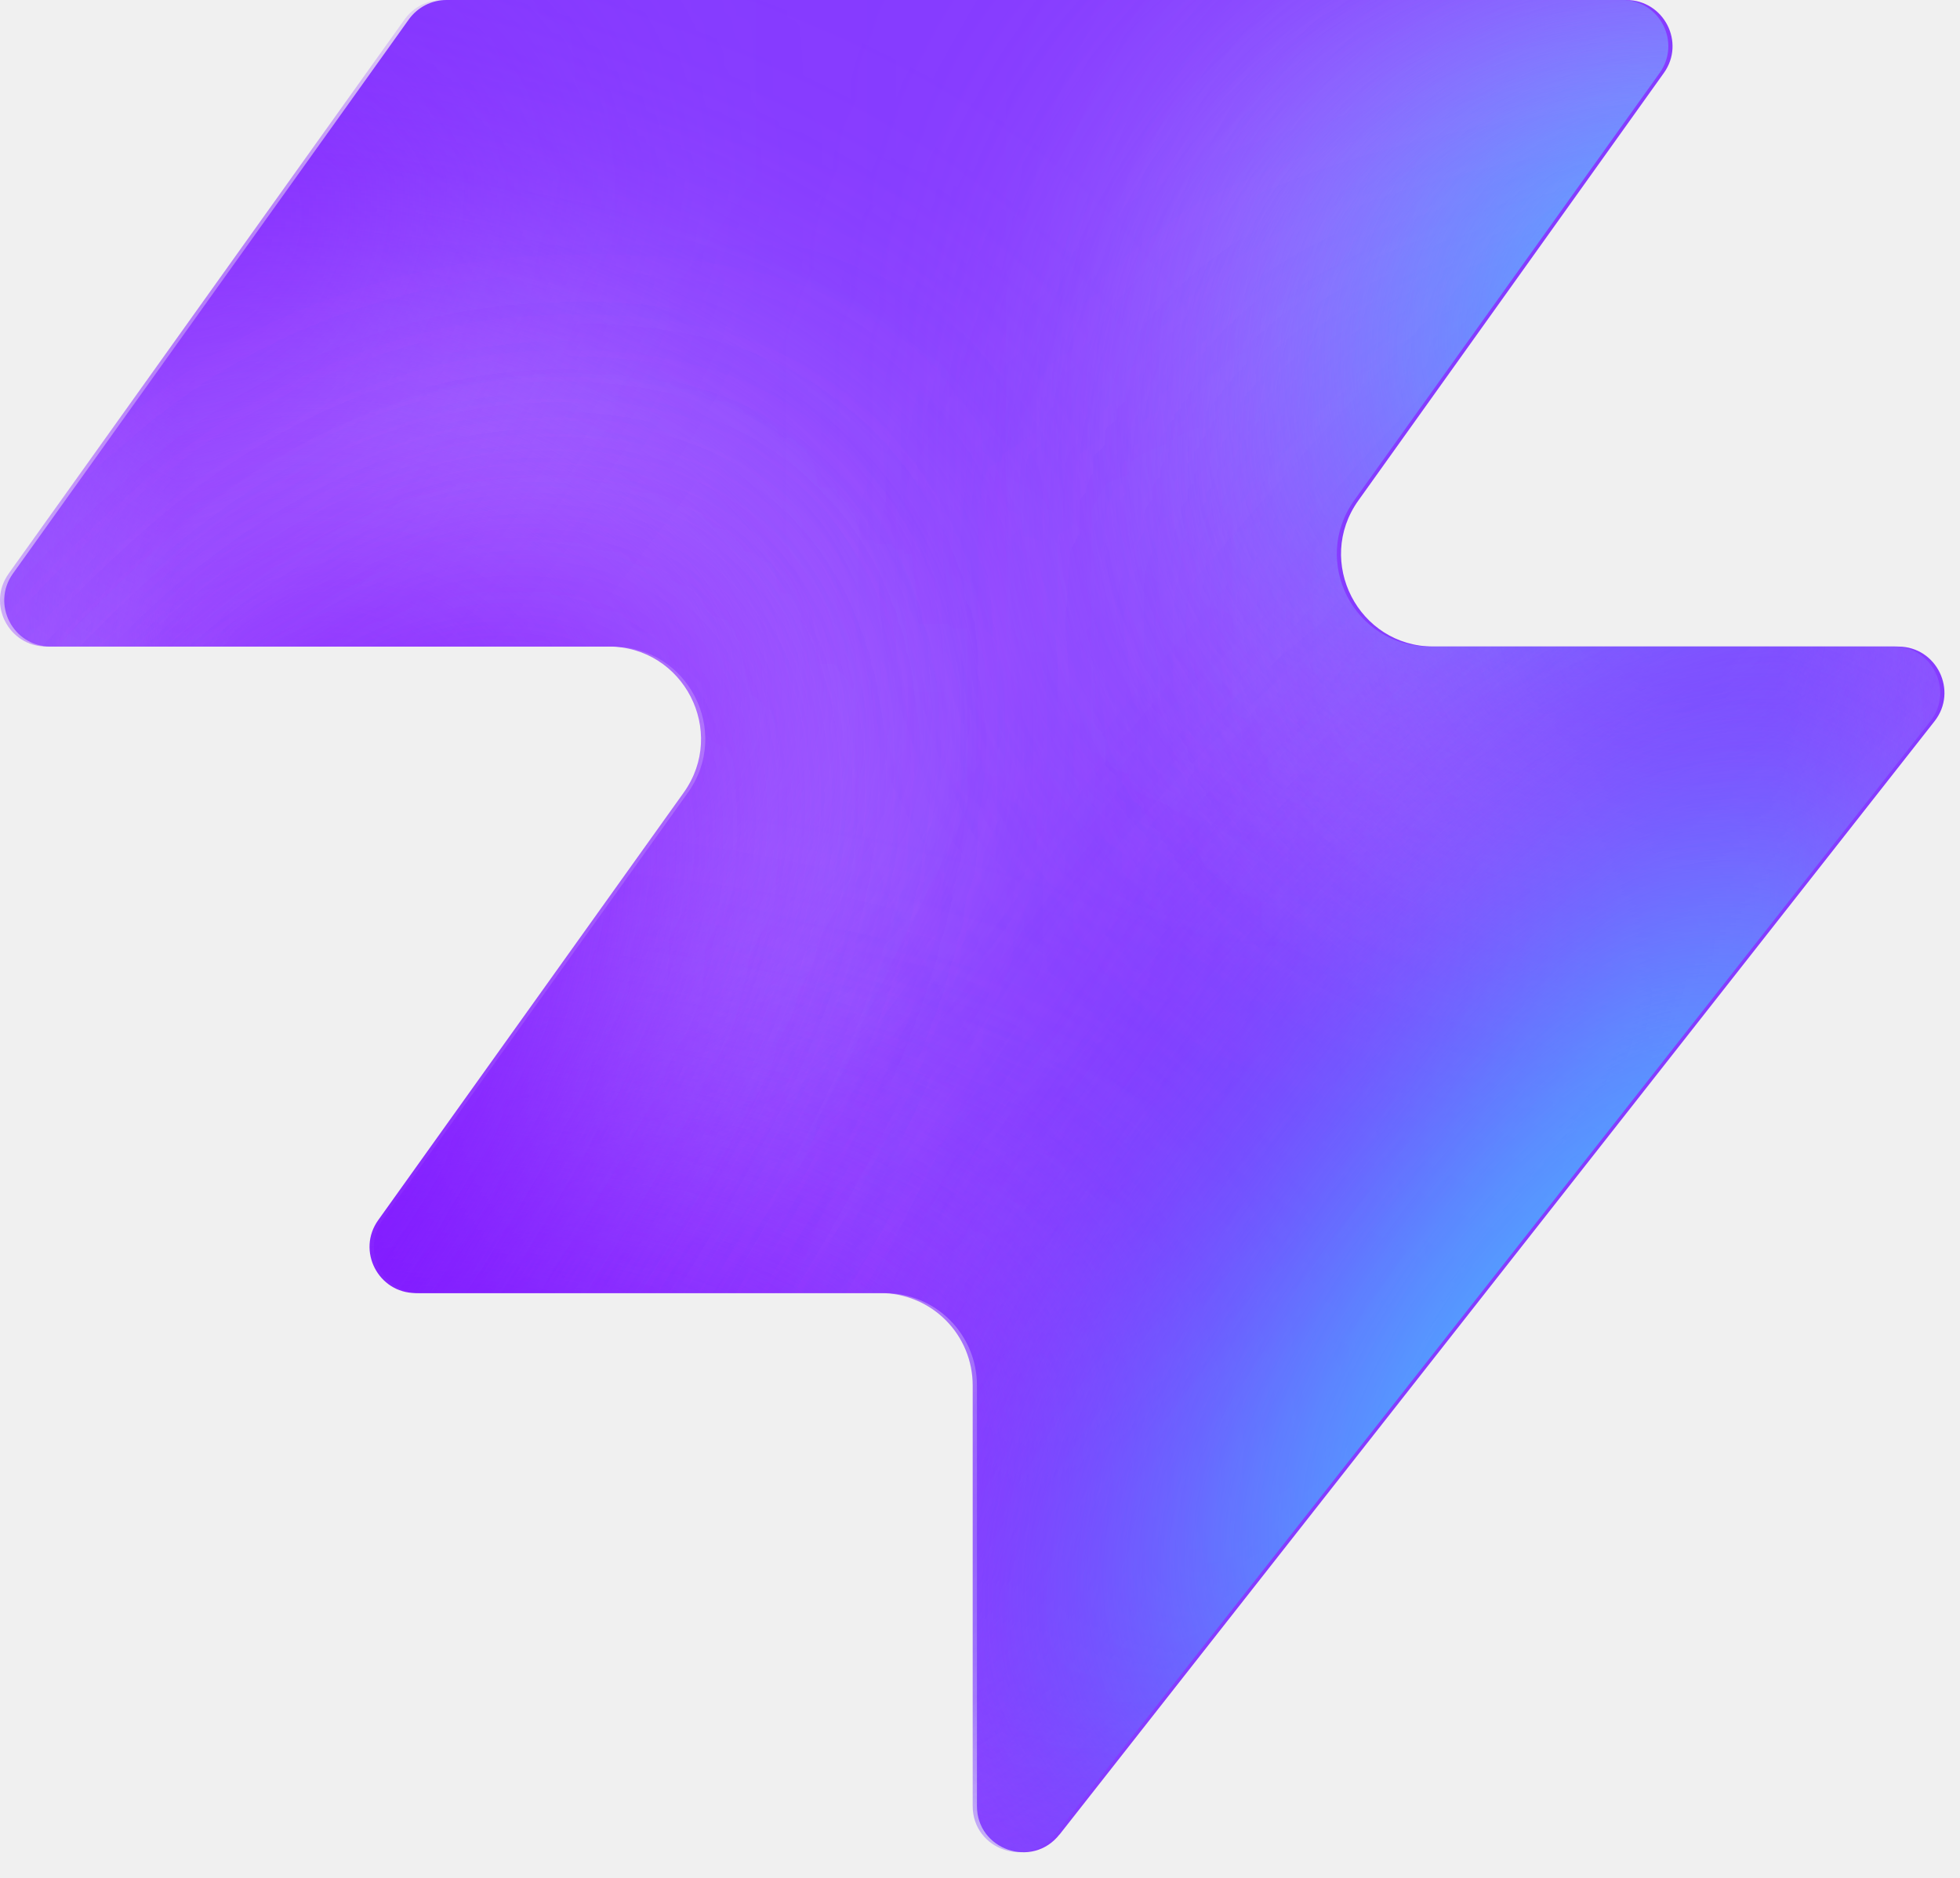
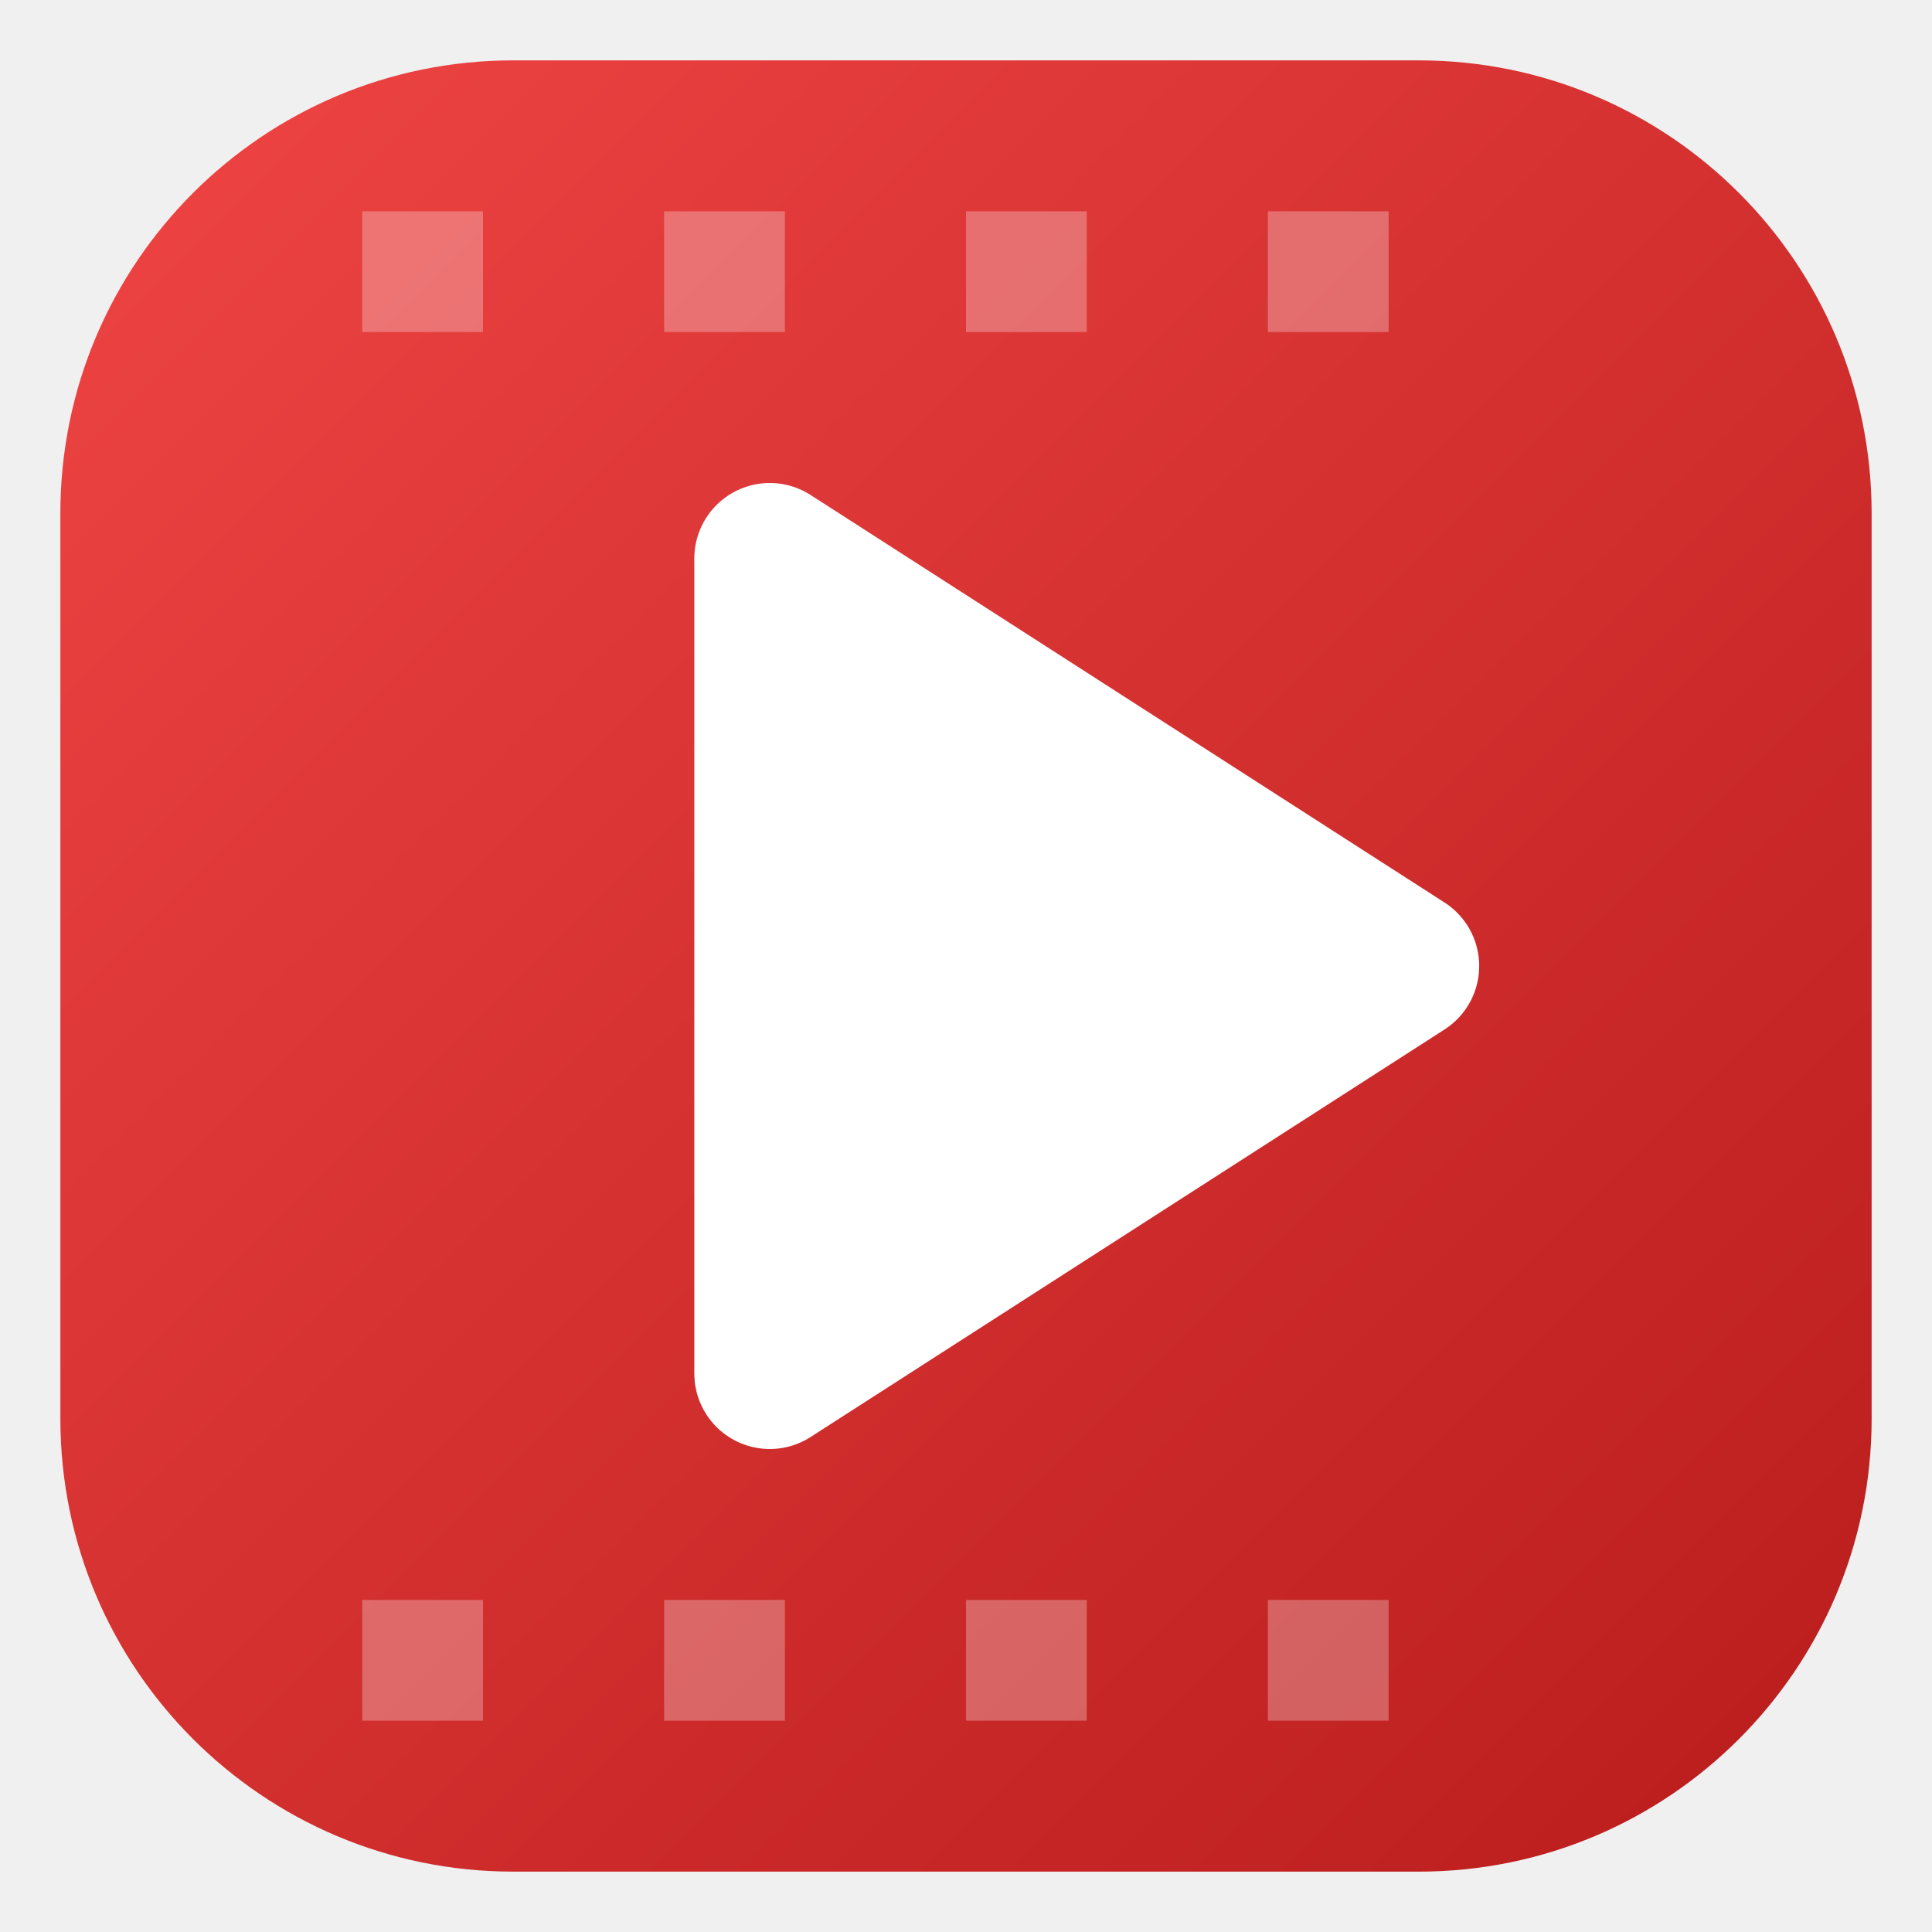
- <svg xmlns="http://www.w3.org/2000/svg" width="48" height="46" fill="none" viewBox="0 0 48 46">
-   <path fill="#863bff" d="M25.946 44.938c-.664.845-2.021.375-2.021-.698V33.937a2.26 2.26 0 0 0-2.262-2.262H10.287c-.92 0-1.456-1.04-.92-1.788l7.48-10.471c1.07-1.497 0-3.578-1.842-3.578H1.237c-.92 0-1.456-1.04-.92-1.788L10.013.474c.214-.297.556-.474.92-.474h28.894c.92 0 1.456 1.04.92 1.788l-7.48 10.471c-1.07 1.498 0 3.579 1.842 3.579h11.377c.943 0 1.473 1.088.89 1.83L25.947 44.94z" style="fill:#863bff;fill:color(display-p3 .525 .23 1);fill-opacity:1" />
-   <mask id="a" width="48" height="46" x="0" y="0" maskUnits="userSpaceOnUse" style="mask-type:alpha">
-     <path fill="#000" d="M25.842 44.938c-.664.844-2.021.375-2.021-.698V33.937a2.26 2.26 0 0 0-2.262-2.262H10.183c-.92 0-1.456-1.04-.92-1.788l7.48-10.471c1.07-1.498 0-3.579-1.842-3.579H1.133c-.92 0-1.456-1.04-.92-1.787L9.91.473c.214-.297.556-.474.92-.474h28.894c.92 0 1.456 1.04.92 1.788l-7.48 10.471c-1.07 1.498 0 3.578 1.842 3.578h11.377c.943 0 1.473 1.088.89 1.832L25.843 44.94z" style="fill:#000;fill-opacity:1" />
-   </mask>
-   <g mask="url(#a)">
-     <g filter="url(#b)">
-       <ellipse cx="5.508" cy="14.704" fill="#ede6ff" rx="5.508" ry="14.704" style="fill:#ede6ff;fill:color(display-p3 .927 .903 1);fill-opacity:1" transform="matrix(.00324 1 1 -.00324 -4.47 31.516)" />
-     </g>
-     <g filter="url(#c)">
-       <ellipse cx="10.399" cy="29.851" fill="#ede6ff" rx="10.399" ry="29.851" style="fill:#ede6ff;fill:color(display-p3 .927 .903 1);fill-opacity:1" transform="matrix(.00324 1 1 -.00324 -39.328 7.883)" />
-     </g>
-     <g filter="url(#d)">
-       <ellipse cx="5.508" cy="30.487" fill="#7e14ff" rx="5.508" ry="30.487" style="fill:#7e14ff;fill:color(display-p3 .492 .077 1);fill-opacity:1" transform="rotate(89.814 -25.913 -14.639)scale(1 -1)" />
-     </g>
-     <g filter="url(#e)">
-       <ellipse cx="5.508" cy="30.599" fill="#7e14ff" rx="5.508" ry="30.599" style="fill:#7e14ff;fill:color(display-p3 .492 .077 1);fill-opacity:1" transform="rotate(89.814 -32.644 -3.334)scale(1 -1)" />
-     </g>
-     <g filter="url(#f)">
-       <ellipse cx="5.508" cy="30.599" fill="#7e14ff" rx="5.508" ry="30.599" style="fill:#7e14ff;fill:color(display-p3 .492 .077 1);fill-opacity:1" transform="matrix(.00324 1 1 -.00324 -34.34 30.47)" />
-     </g>
-     <g filter="url(#g)">
-       <ellipse cx="14.072" cy="22.078" fill="#ede6ff" rx="14.072" ry="22.078" style="fill:#ede6ff;fill:color(display-p3 .927 .903 1);fill-opacity:1" transform="rotate(93.35 24.506 48.493)scale(-1 1)" />
-     </g>
-     <g filter="url(#h)">
-       <ellipse cx="3.47" cy="21.501" fill="#7e14ff" rx="3.47" ry="21.501" style="fill:#7e14ff;fill:color(display-p3 .492 .077 1);fill-opacity:1" transform="rotate(89.009 28.708 47.59)scale(-1 1)" />
-     </g>
-     <g filter="url(#i)">
-       <ellipse cx="3.47" cy="21.501" fill="#7e14ff" rx="3.47" ry="21.501" style="fill:#7e14ff;fill:color(display-p3 .492 .077 1);fill-opacity:1" transform="rotate(89.009 28.708 47.59)scale(-1 1)" />
-     </g>
-     <g filter="url(#j)">
-       <ellipse cx=".387" cy="8.972" fill="#7e14ff" rx="4.407" ry="29.108" style="fill:#7e14ff;fill:color(display-p3 .492 .077 1);fill-opacity:1" transform="rotate(39.51 .387 8.972)" />
-     </g>
-     <g filter="url(#k)">
-       <ellipse cx="47.523" cy="-6.092" fill="#7e14ff" rx="4.407" ry="29.108" style="fill:#7e14ff;fill:color(display-p3 .492 .077 1);fill-opacity:1" transform="rotate(37.892 47.523 -6.092)" />
-     </g>
-     <g filter="url(#l)">
-       <ellipse cx="41.412" cy="6.333" fill="#47bfff" rx="5.971" ry="9.665" style="fill:#47bfff;fill:color(display-p3 .28 .748 1);fill-opacity:1" transform="rotate(37.892 41.412 6.333)" />
-     </g>
-     <g filter="url(#m)">
-       <ellipse cx="-1.879" cy="38.332" fill="#7e14ff" rx="4.407" ry="29.108" style="fill:#7e14ff;fill:color(display-p3 .492 .077 1);fill-opacity:1" transform="rotate(37.892 -1.88 38.332)" />
-     </g>
-     <g filter="url(#n)">
-       <ellipse cx="-1.879" cy="38.332" fill="#7e14ff" rx="4.407" ry="29.108" style="fill:#7e14ff;fill:color(display-p3 .492 .077 1);fill-opacity:1" transform="rotate(37.892 -1.88 38.332)" />
-     </g>
-     <g filter="url(#o)">
-       <ellipse cx="35.651" cy="29.907" fill="#7e14ff" rx="4.407" ry="29.108" style="fill:#7e14ff;fill:color(display-p3 .492 .077 1);fill-opacity:1" transform="rotate(37.892 35.651 29.907)" />
-     </g>
-     <g filter="url(#p)">
-       <ellipse cx="38.418" cy="32.4" fill="#47bfff" rx="5.971" ry="15.297" style="fill:#47bfff;fill:color(display-p3 .28 .748 1);fill-opacity:1" transform="rotate(37.892 38.418 32.4)" />
-     </g>
+ <svg xmlns="http://www.w3.org/2000/svg" viewBox="0 0 64 64" role="img" aria-label="Cinevexa">
+   <defs>
+     <linearGradient id="cx-bg" x1="0" y1="0" x2="1" y2="1">
+       <stop offset="0" stop-color="#ef4444" />
+       <stop offset="1" stop-color="#b91c1c" />
+     </linearGradient>
+   </defs>
+   <rect x="2" y="2" width="60" height="60" rx="15" fill="url(#cx-bg)" />
+   <g stroke="#fff" stroke-opacity=".28" stroke-width="4" stroke-dasharray="4 6">
+     <path d="M12 9h40" />
+     <path d="M12 55h40" />
  </g>
-   <defs>
-     <filter id="b" width="60.045" height="41.654" x="-19.77" y="16.149" color-interpolation-filters="sRGB" filterUnits="userSpaceOnUse">
-       <feFlood flood-opacity="0" result="BackgroundImageFix" />
-       <feBlend in="SourceGraphic" in2="BackgroundImageFix" result="shape" />
-       <feGaussianBlur result="effect1_foregroundBlur_2002_17158" stdDeviation="7.659" />
-     </filter>
-     <filter id="c" width="90.34" height="51.437" x="-54.613" y="-7.533" color-interpolation-filters="sRGB" filterUnits="userSpaceOnUse">
-       <feFlood flood-opacity="0" result="BackgroundImageFix" />
-       <feBlend in="SourceGraphic" in2="BackgroundImageFix" result="shape" />
-       <feGaussianBlur result="effect1_foregroundBlur_2002_17158" stdDeviation="7.659" />
-     </filter>
-     <filter id="d" width="79.355" height="29.4" x="-49.64" y="2.03" color-interpolation-filters="sRGB" filterUnits="userSpaceOnUse">
-       <feFlood flood-opacity="0" result="BackgroundImageFix" />
-       <feBlend in="SourceGraphic" in2="BackgroundImageFix" result="shape" />
-       <feGaussianBlur result="effect1_foregroundBlur_2002_17158" stdDeviation="4.596" />
-     </filter>
-     <filter id="e" width="79.579" height="29.4" x="-45.045" y="20.029" color-interpolation-filters="sRGB" filterUnits="userSpaceOnUse">
-       <feFlood flood-opacity="0" result="BackgroundImageFix" />
-       <feBlend in="SourceGraphic" in2="BackgroundImageFix" result="shape" />
-       <feGaussianBlur result="effect1_foregroundBlur_2002_17158" stdDeviation="4.596" />
-     </filter>
-     <filter id="f" width="79.579" height="29.4" x="-43.513" y="21.178" color-interpolation-filters="sRGB" filterUnits="userSpaceOnUse">
-       <feFlood flood-opacity="0" result="BackgroundImageFix" />
-       <feBlend in="SourceGraphic" in2="BackgroundImageFix" result="shape" />
-       <feGaussianBlur result="effect1_foregroundBlur_2002_17158" stdDeviation="4.596" />
-     </filter>
-     <filter id="g" width="74.749" height="58.852" x="15.756" y="-17.901" color-interpolation-filters="sRGB" filterUnits="userSpaceOnUse">
-       <feFlood flood-opacity="0" result="BackgroundImageFix" />
-       <feBlend in="SourceGraphic" in2="BackgroundImageFix" result="shape" />
-       <feGaussianBlur result="effect1_foregroundBlur_2002_17158" stdDeviation="7.659" />
-     </filter>
-     <filter id="h" width="61.377" height="25.362" x="23.548" y="2.284" color-interpolation-filters="sRGB" filterUnits="userSpaceOnUse">
-       <feFlood flood-opacity="0" result="BackgroundImageFix" />
-       <feBlend in="SourceGraphic" in2="BackgroundImageFix" result="shape" />
-       <feGaussianBlur result="effect1_foregroundBlur_2002_17158" stdDeviation="4.596" />
-     </filter>
-     <filter id="i" width="61.377" height="25.362" x="23.548" y="2.284" color-interpolation-filters="sRGB" filterUnits="userSpaceOnUse">
-       <feFlood flood-opacity="0" result="BackgroundImageFix" />
-       <feBlend in="SourceGraphic" in2="BackgroundImageFix" result="shape" />
-       <feGaussianBlur result="effect1_foregroundBlur_2002_17158" stdDeviation="4.596" />
-     </filter>
-     <filter id="j" width="56.045" height="63.649" x="-27.636" y="-22.853" color-interpolation-filters="sRGB" filterUnits="userSpaceOnUse">
-       <feFlood flood-opacity="0" result="BackgroundImageFix" />
-       <feBlend in="SourceGraphic" in2="BackgroundImageFix" result="shape" />
-       <feGaussianBlur result="effect1_foregroundBlur_2002_17158" stdDeviation="4.596" />
-     </filter>
-     <filter id="k" width="54.814" height="64.646" x="20.116" y="-38.415" color-interpolation-filters="sRGB" filterUnits="userSpaceOnUse">
-       <feFlood flood-opacity="0" result="BackgroundImageFix" />
-       <feBlend in="SourceGraphic" in2="BackgroundImageFix" result="shape" />
-       <feGaussianBlur result="effect1_foregroundBlur_2002_17158" stdDeviation="4.596" />
-     </filter>
-     <filter id="l" width="33.541" height="35.313" x="24.641" y="-11.323" color-interpolation-filters="sRGB" filterUnits="userSpaceOnUse">
-       <feFlood flood-opacity="0" result="BackgroundImageFix" />
-       <feBlend in="SourceGraphic" in2="BackgroundImageFix" result="shape" />
-       <feGaussianBlur result="effect1_foregroundBlur_2002_17158" stdDeviation="4.596" />
-     </filter>
-     <filter id="m" width="54.814" height="64.646" x="-29.286" y="6.009" color-interpolation-filters="sRGB" filterUnits="userSpaceOnUse">
-       <feFlood flood-opacity="0" result="BackgroundImageFix" />
-       <feBlend in="SourceGraphic" in2="BackgroundImageFix" result="shape" />
-       <feGaussianBlur result="effect1_foregroundBlur_2002_17158" stdDeviation="4.596" />
-     </filter>
-     <filter id="n" width="54.814" height="64.646" x="-29.286" y="6.009" color-interpolation-filters="sRGB" filterUnits="userSpaceOnUse">
-       <feFlood flood-opacity="0" result="BackgroundImageFix" />
-       <feBlend in="SourceGraphic" in2="BackgroundImageFix" result="shape" />
-       <feGaussianBlur result="effect1_foregroundBlur_2002_17158" stdDeviation="4.596" />
-     </filter>
-     <filter id="o" width="54.814" height="64.646" x="8.244" y="-2.416" color-interpolation-filters="sRGB" filterUnits="userSpaceOnUse">
-       <feFlood flood-opacity="0" result="BackgroundImageFix" />
-       <feBlend in="SourceGraphic" in2="BackgroundImageFix" result="shape" />
-       <feGaussianBlur result="effect1_foregroundBlur_2002_17158" stdDeviation="4.596" />
-     </filter>
-     <filter id="p" width="39.409" height="43.623" x="18.713" y="10.588" color-interpolation-filters="sRGB" filterUnits="userSpaceOnUse">
-       <feFlood flood-opacity="0" result="BackgroundImageFix" />
-       <feBlend in="SourceGraphic" in2="BackgroundImageFix" result="shape" />
-       <feGaussianBlur result="effect1_foregroundBlur_2002_17158" stdDeviation="4.596" />
-     </filter>
-   </defs>
+   <path d="M25.5 18.5 46.5 32 25.5 45.5Z" fill="#fff" stroke="#fff" stroke-width="5" stroke-linejoin="round" />
</svg>
